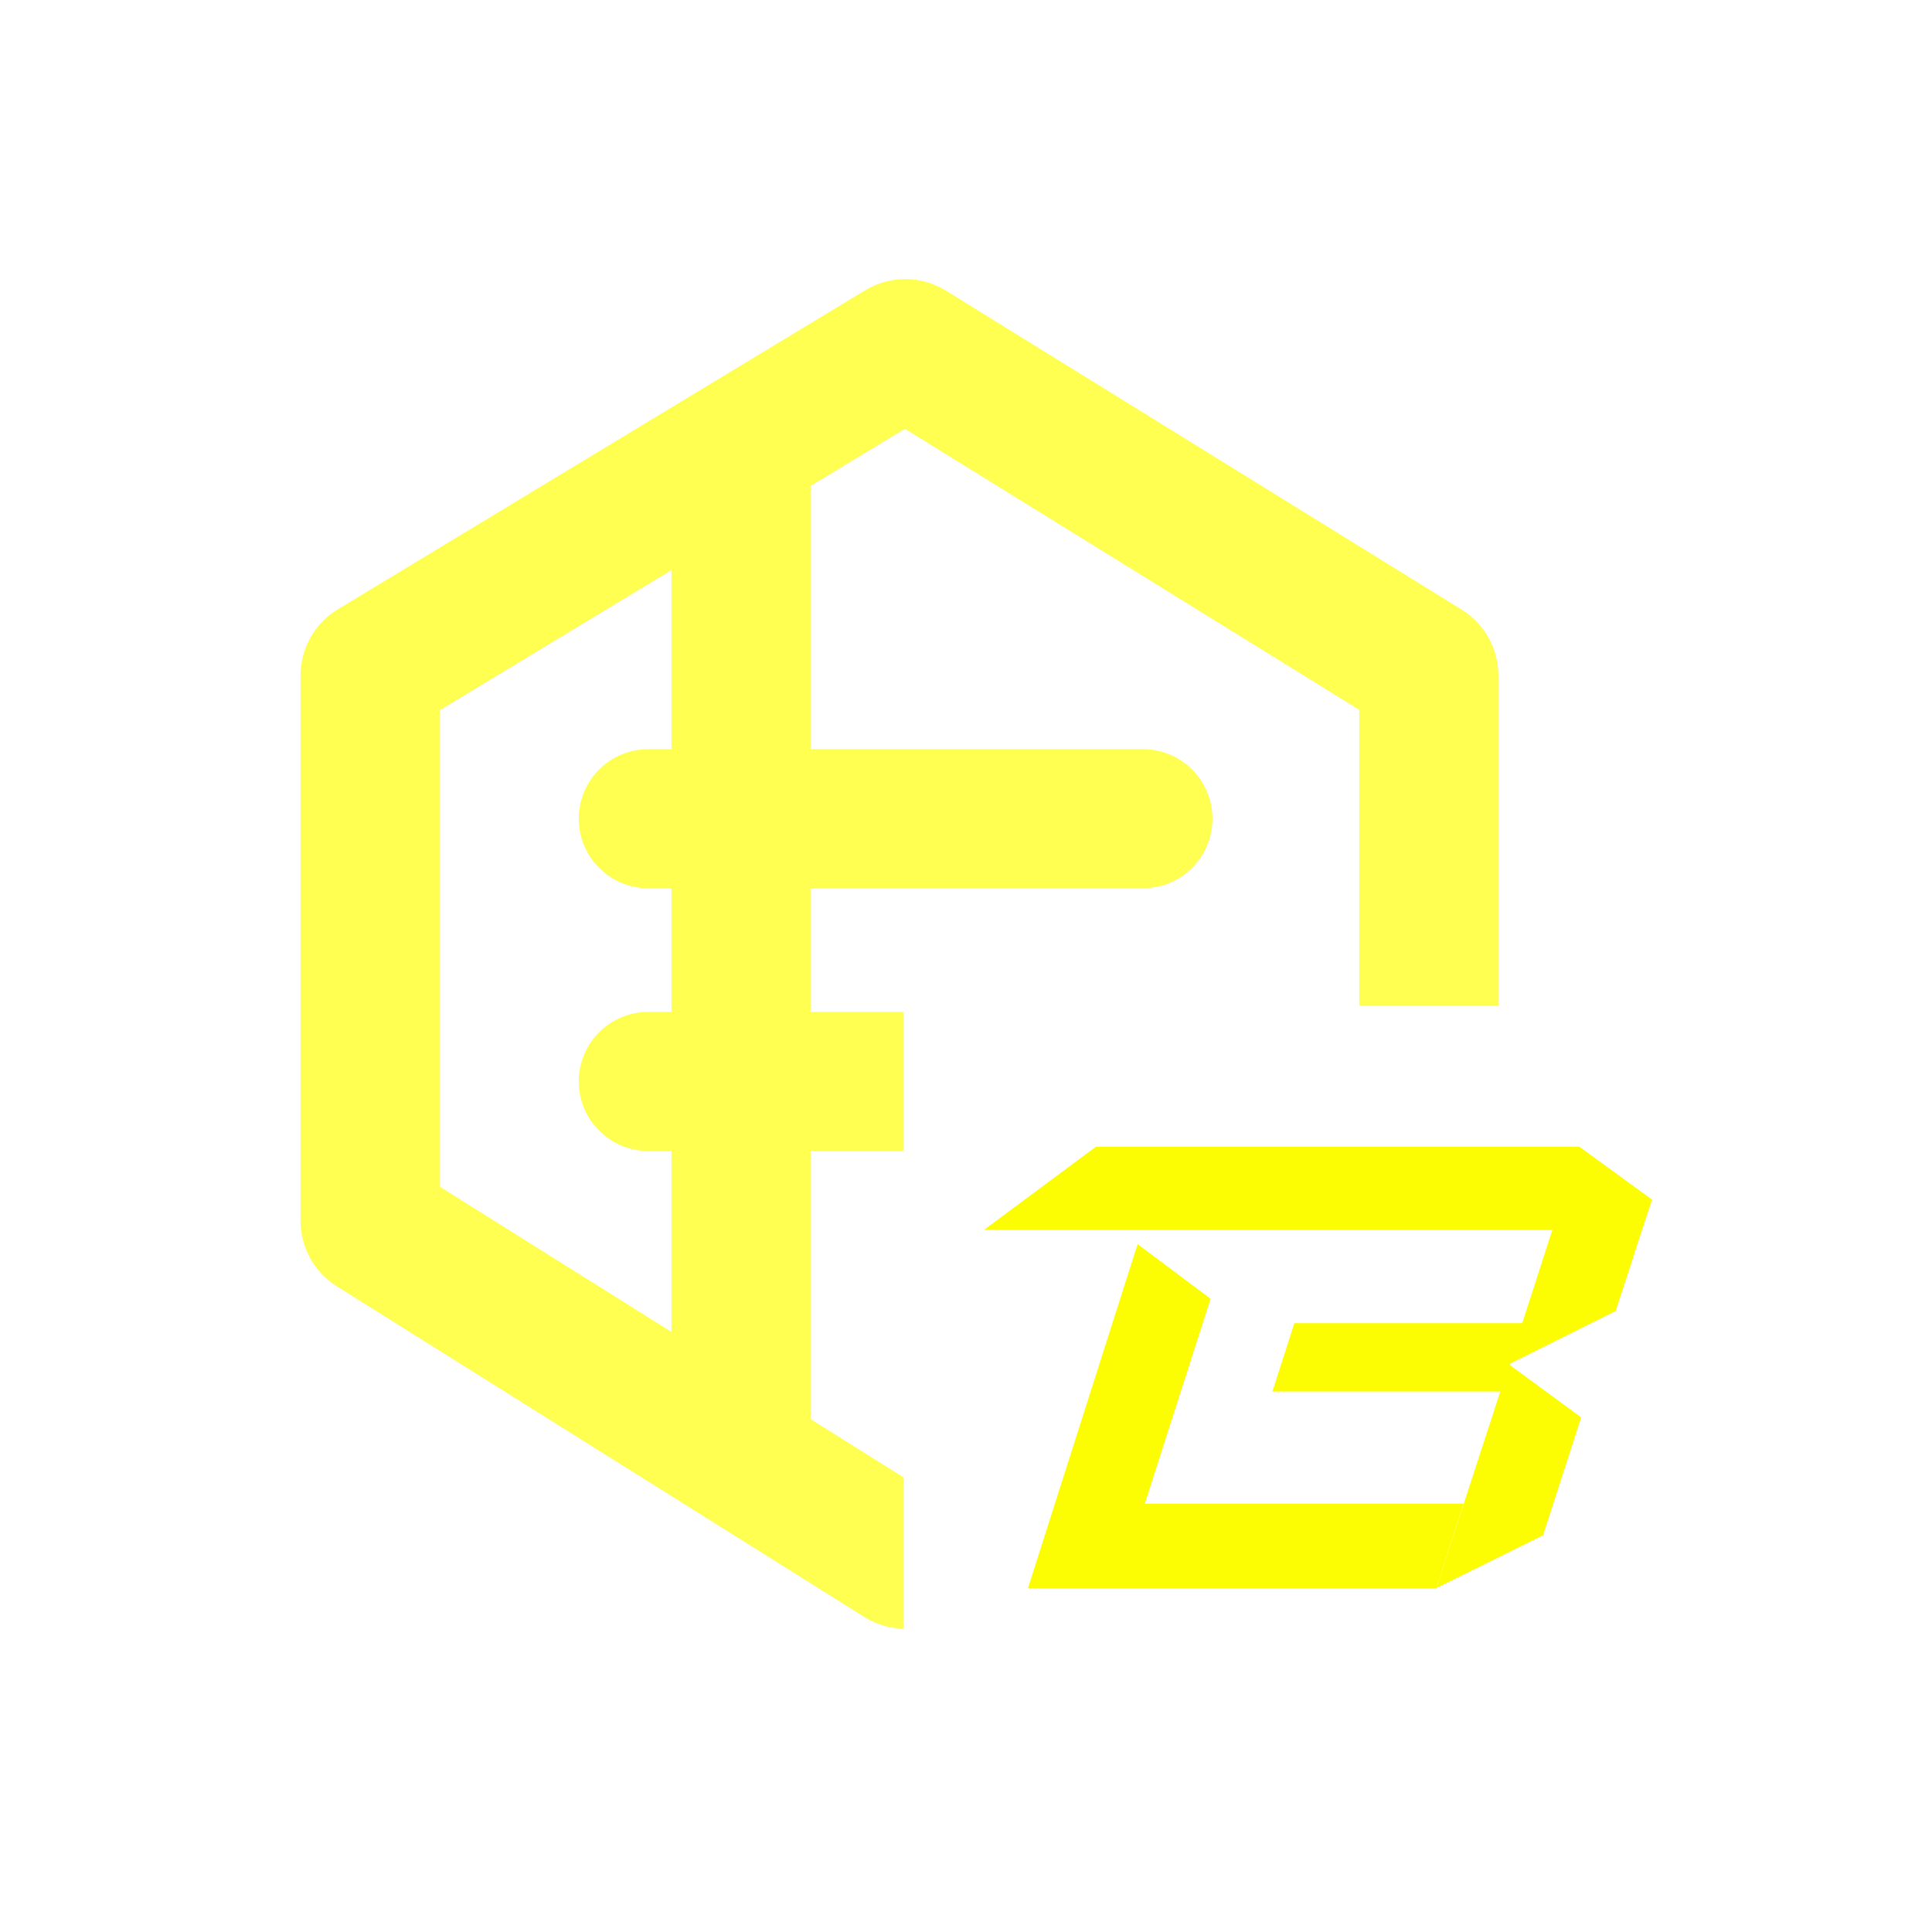
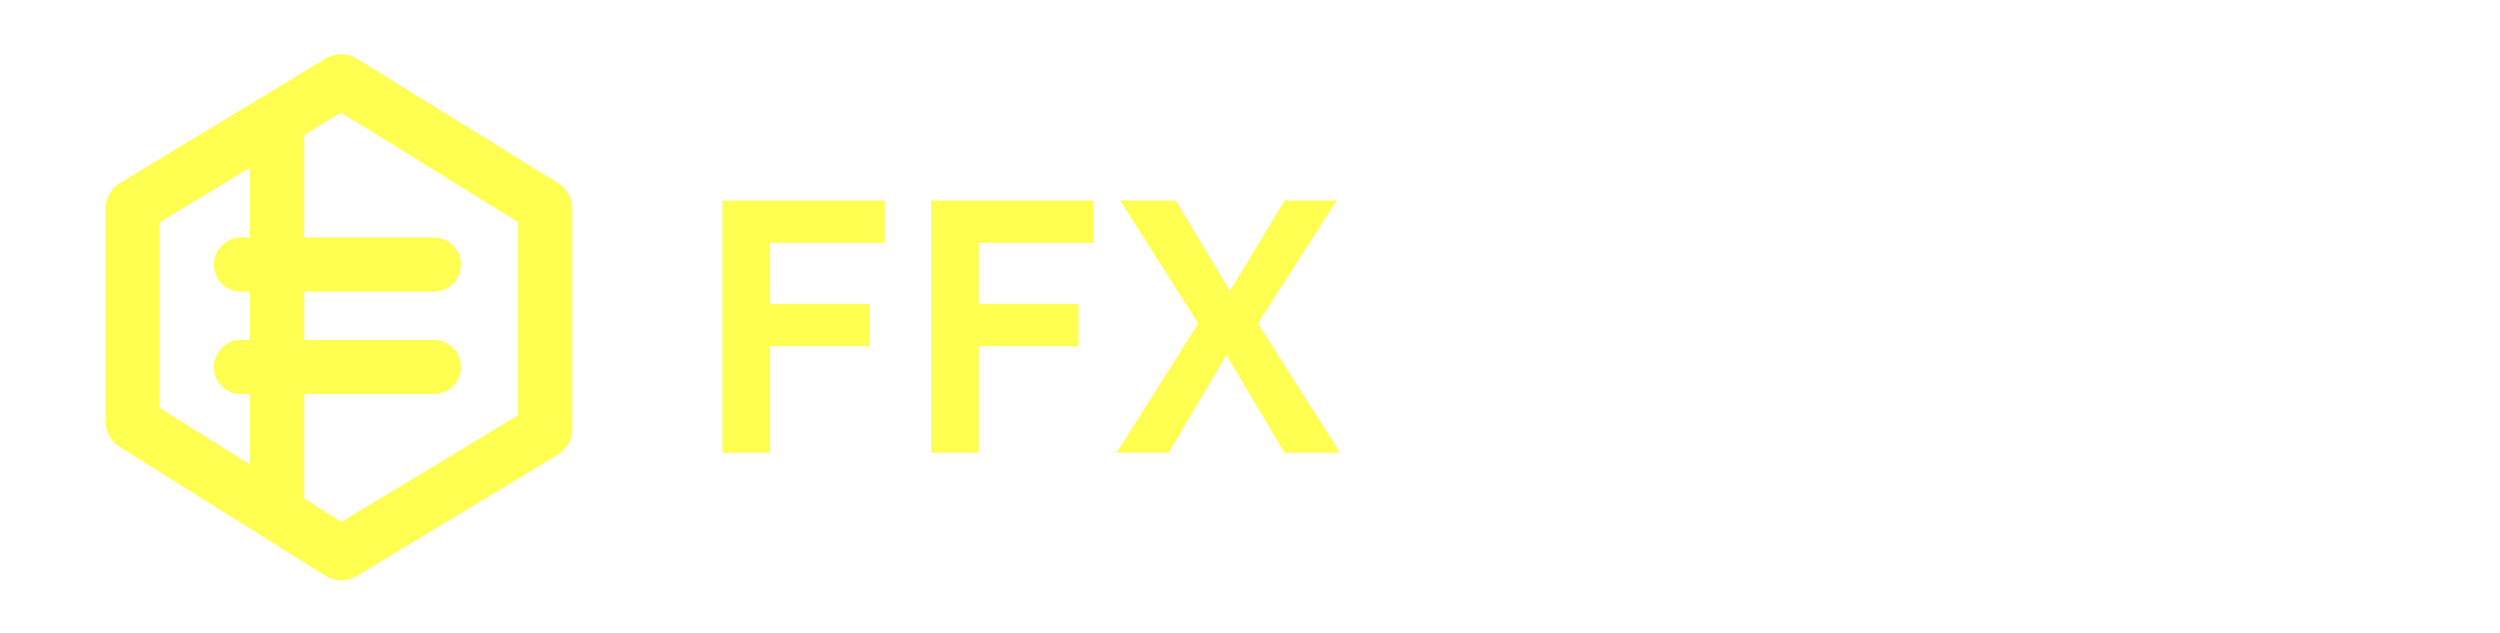
- <svg xmlns="http://www.w3.org/2000/svg" width="270" height="270" viewBox="0 0 270 270" fill="none">
-   <path d="M211.075 190.548L225.793 183.214L230.867 167.642L220.72 160.258H153.157L137.535 171.861H216.953L212.733 184.921H180.886L177.821 194.466H209.668L200.727 221.943L215.646 214.559L220.971 198.083L210.975 190.749L211.075 190.548Z" fill="#FCFC03" />
-   <path d="M159.989 210.138L169.181 181.506L158.984 173.87L143.663 221.943H200.727L204.545 210.138H159.989Z" fill="#FCFC03" />
-   <path fill-rule="evenodd" clip-rule="evenodd" d="M126.463 59.928L113.28 67.904V104.694L159.72 104.694C165.088 104.694 169.44 109.046 169.44 114.414C169.44 119.782 165.088 124.134 159.72 124.134L113.28 124.134V141.414H126.24V160.854H113.28V198.323L126.24 206.447V227.622C124.345 227.571 122.461 227.022 120.793 225.977L47.064 179.759C43.913 177.784 42 174.327 42 170.608V94.395C42 90.616 43.976 87.111 47.21 85.155L120.922 40.559C124.392 38.46 128.745 38.482 132.194 40.615L204.281 85.203C207.463 87.171 209.4 90.647 209.4 94.388V140.52H189.96V99.203L126.463 59.928ZM93.84 124.134V141.414H90.6C85.232 141.414 80.88 145.766 80.88 151.134C80.88 156.502 85.232 160.854 90.6 160.854H93.84V186.137L61.44 165.827V99.266L93.84 79.665V104.694H90.6C85.232 104.694 80.88 109.046 80.88 114.414C80.88 119.782 85.232 124.134 90.6 124.134H93.84Z" fill="#FFFF51" />
+ <svg xmlns="http://www.w3.org/2000/svg" width="830" height="210" viewBox="0 0 830 210" fill="none">
+   <path fill-rule="evenodd" clip-rule="evenodd" d="M101 44.763L113.206 37.378L172 73.744V137.857L113.347 173.261L101 165.522V130.828L144 130.828C148.971 130.828 153 126.798 153 121.828C153 116.857 148.971 112.828 144 112.828L101 112.828V96.828L144 96.828C148.971 96.828 153 92.798 153 87.828C153 82.857 148.971 78.828 144 78.828L101 78.828V44.763ZM83 112.828V96.828H80C75.029 96.828 71 92.798 71 87.828C71 82.857 75.029 78.828 80 78.828H83V55.653L53 73.802V135.433L83 154.238V130.828H80C75.029 130.828 71 126.798 71 121.828C71 116.857 75.029 112.828 80 112.828H83ZM118.513 19.495C115.32 17.52 111.289 17.5 108.076 19.444L39.824 60.736C36.829 62.547 35 65.792 35 69.292V139.86C35 143.303 36.771 146.504 39.689 148.332L107.957 191.127C111.154 193.13 115.206 193.165 118.436 191.215L185.168 150.934C188.167 149.123 190 145.876 190 142.373V69.285C190 65.821 188.207 62.603 185.26 60.781L118.513 19.495Z" fill="#FFFF51" />
+   <path d="M255.68 150.327H239.84V66.567H293.72V80.607H255.68V100.887H288.8V114.927H255.68V150.327ZM324.938 150.327H309.098V66.567H362.978V80.607H324.938V100.887H358.058V114.927H324.938V150.327ZM370.676 150.327L397.796 107.367L371.876 66.567H390.356L408.116 96.327H408.476L426.476 66.567H443.756L417.596 107.367L444.956 150.327H426.476L407.276 118.167H406.916L387.956 150.327H370.676Z" fill="#FFFF51" />
</svg>
